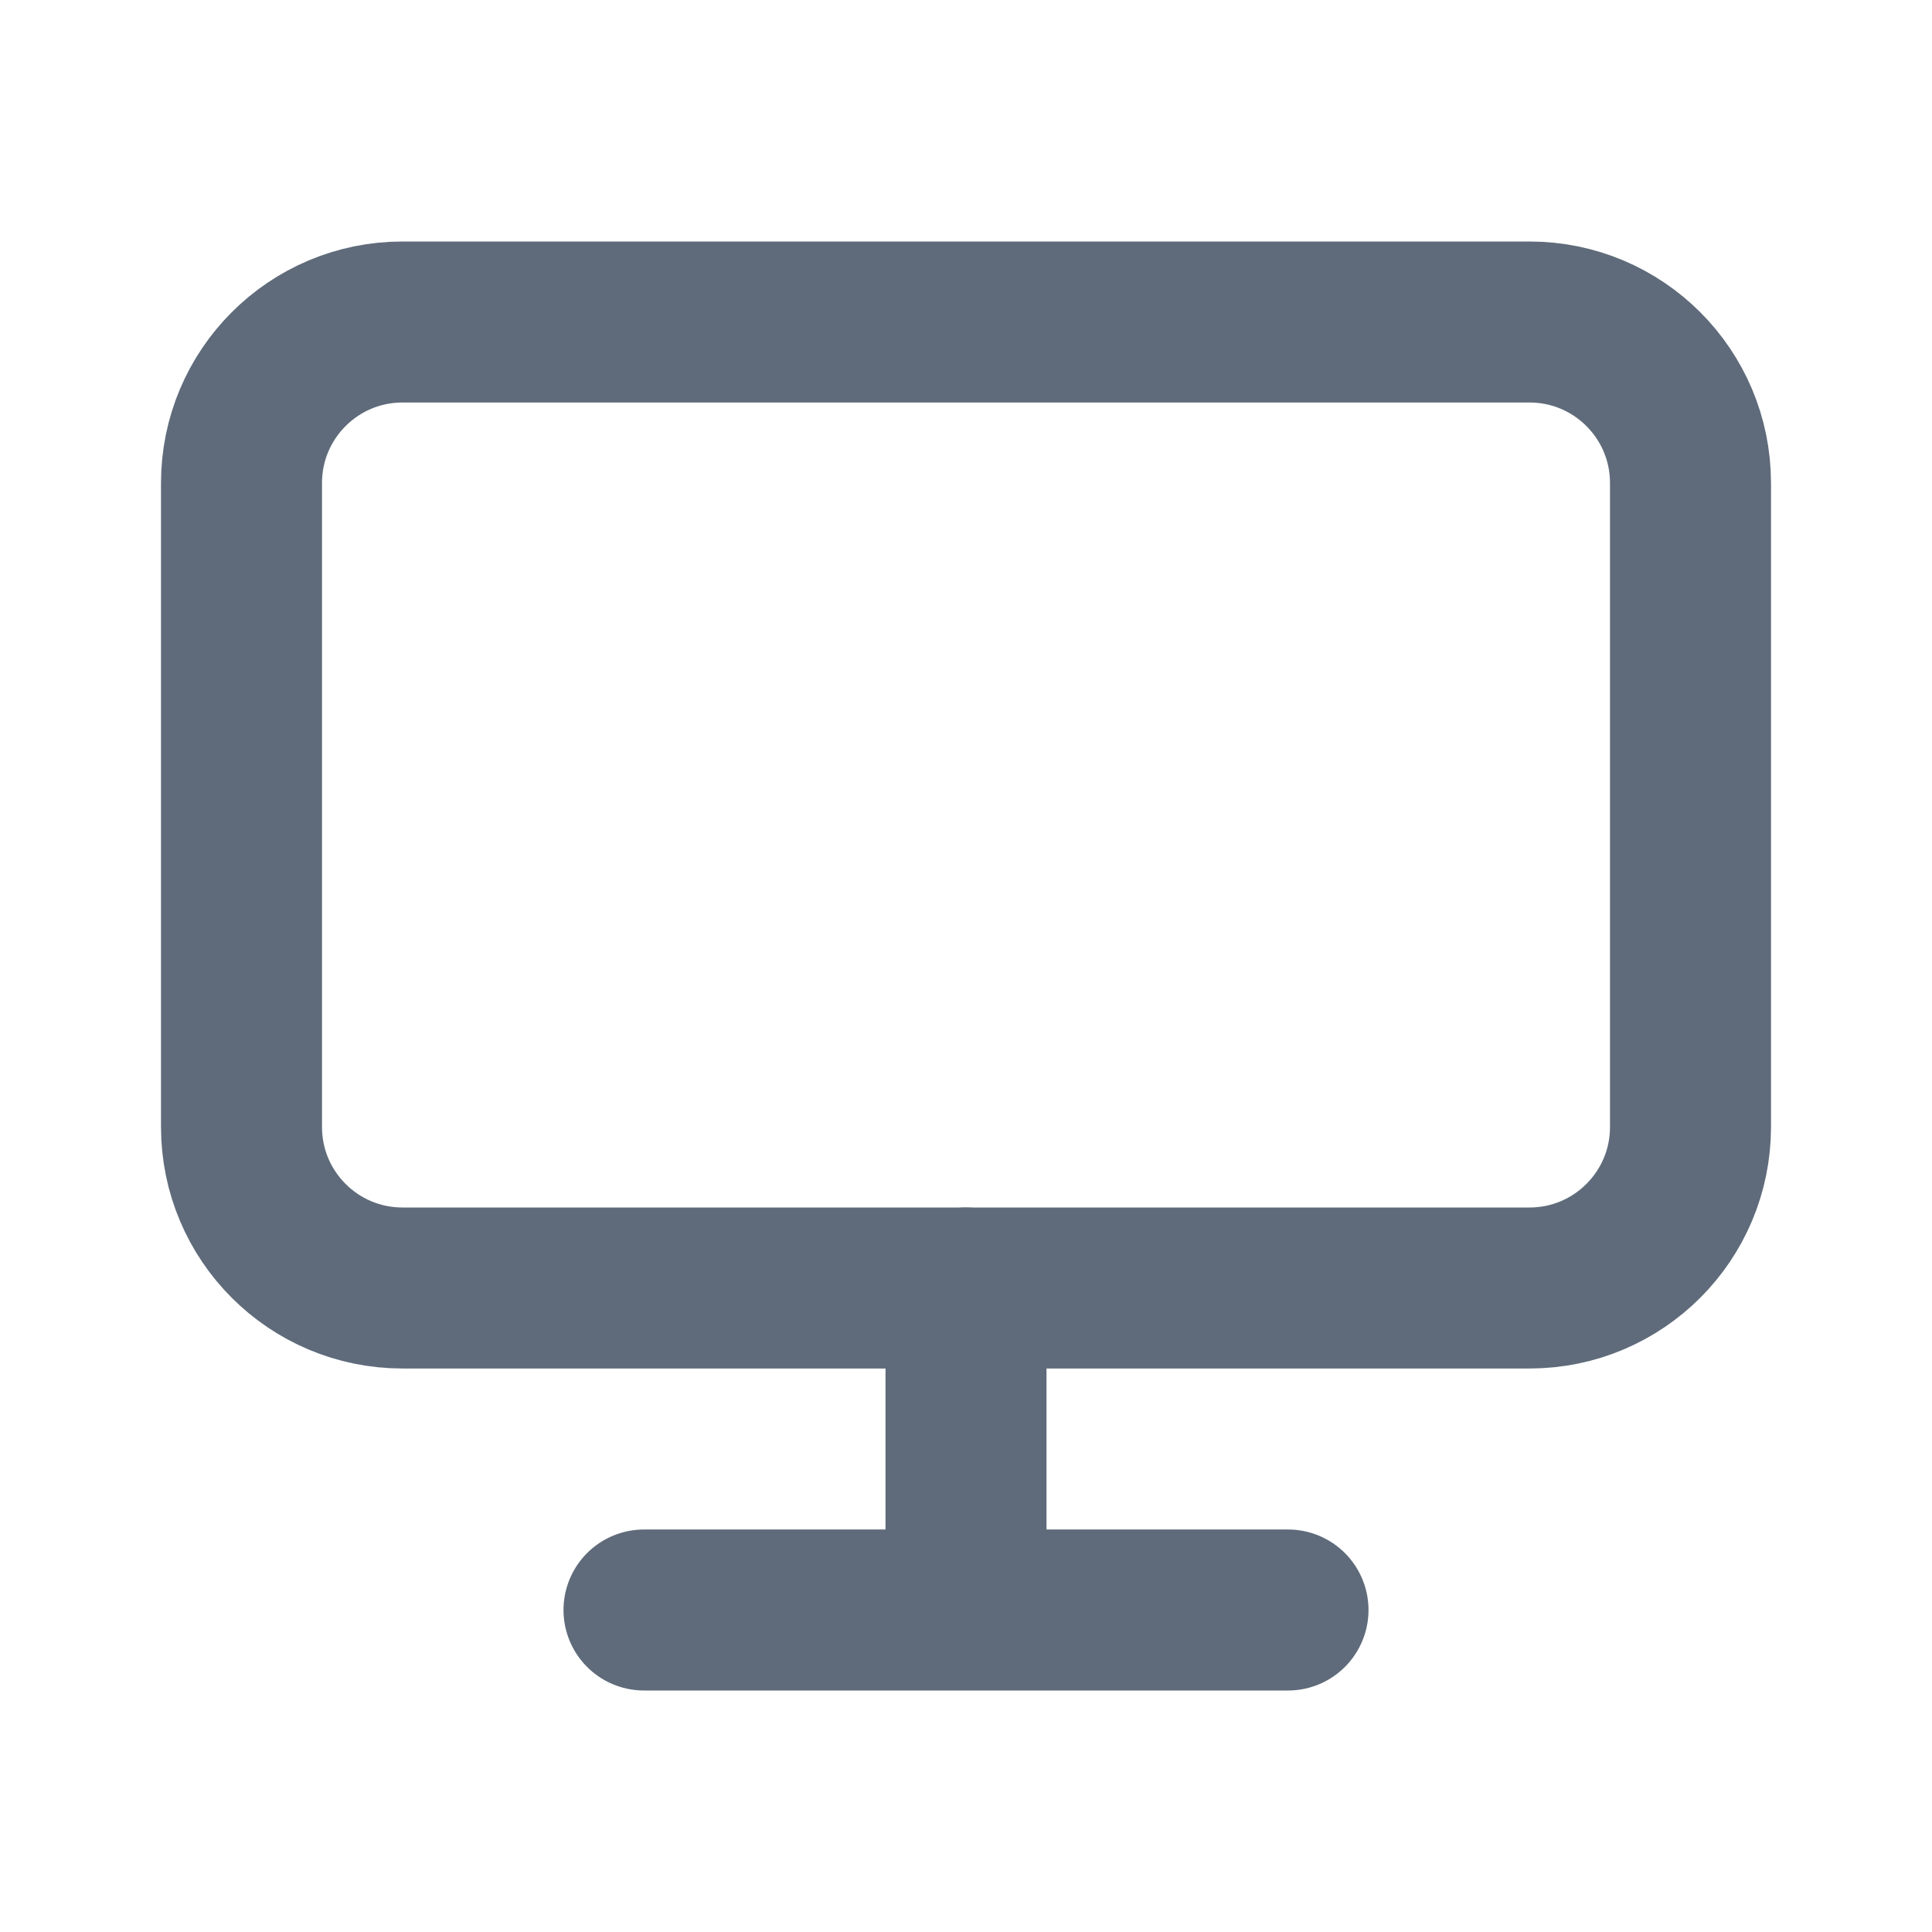
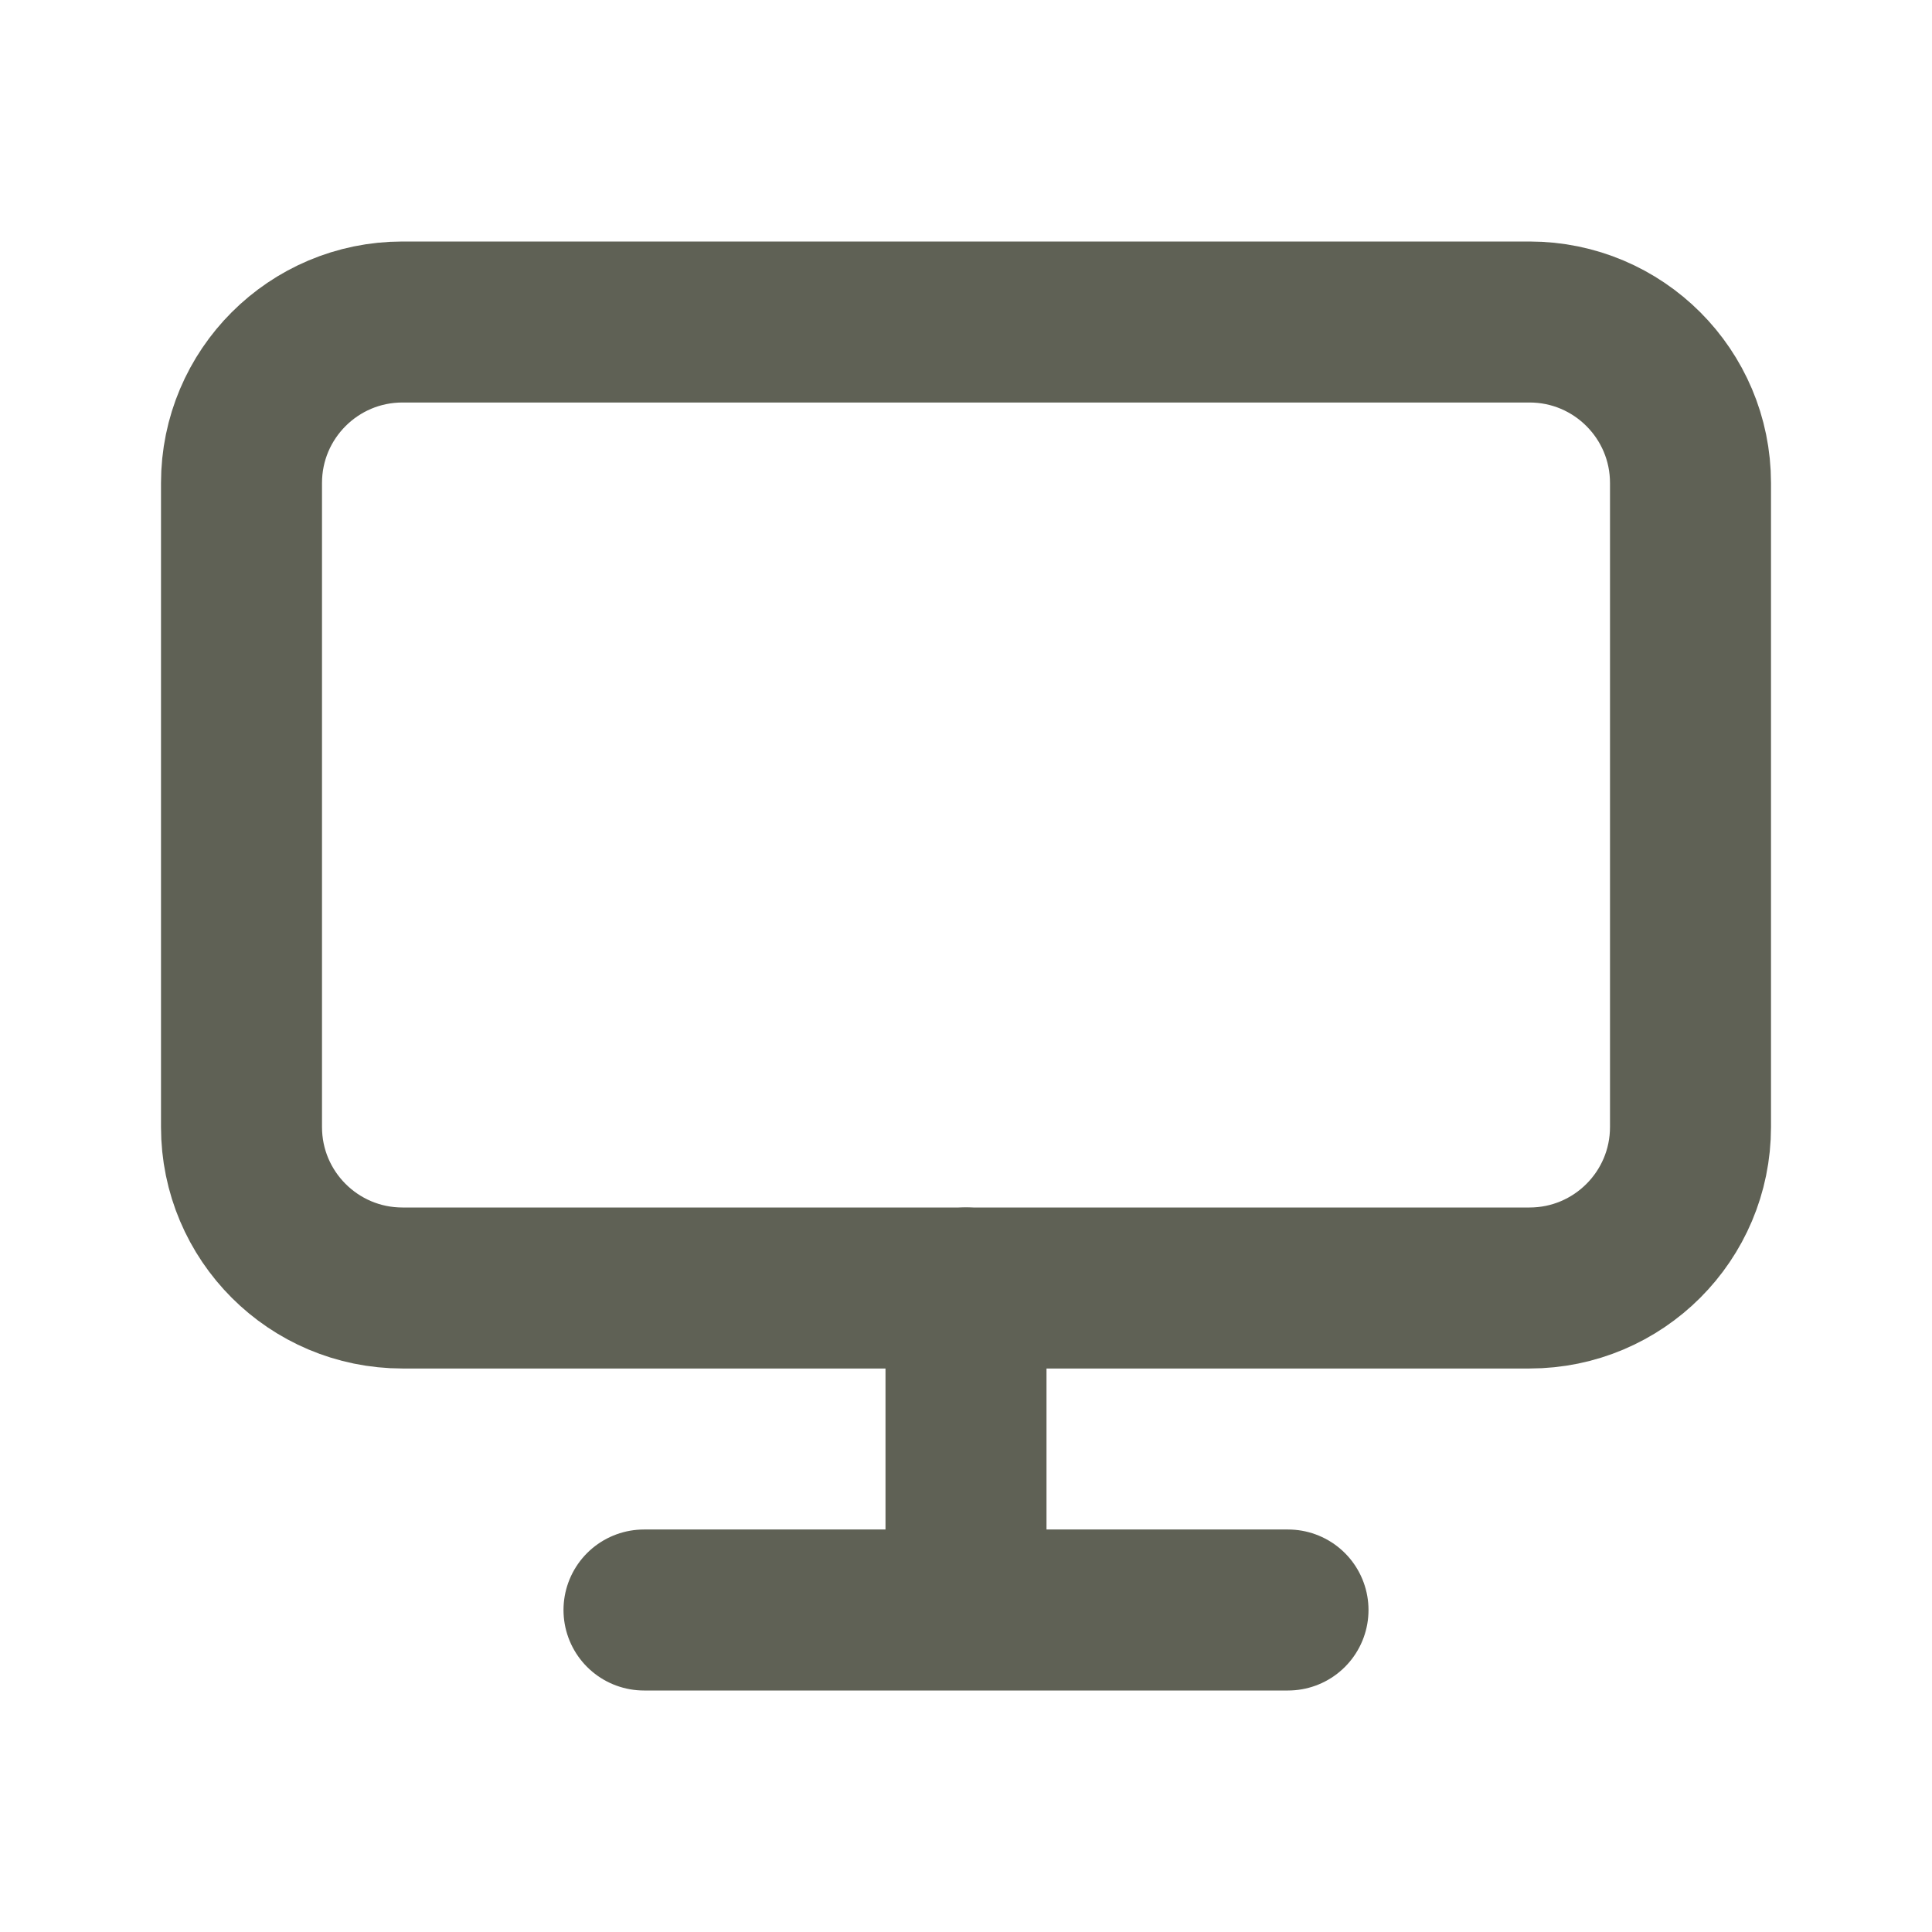
- <svg xmlns="http://www.w3.org/2000/svg" width="24" height="24" viewBox="0 0 24 24" fill="none" stroke="#5f6b7a" stroke-width="2" stroke-linecap="round" stroke-linejoin="round">
+ <svg xmlns="http://www.w3.org/2000/svg" width="24" height="24" viewBox="0 0 24 24" fill="none" stroke="#5f6155" stroke-width="2" stroke-linecap="round" stroke-linejoin="round">
  <rect x="3" y="4" width="18" height="12" rx="2" />
  <path d="M8 20h8M12 16v4" />
</svg>
